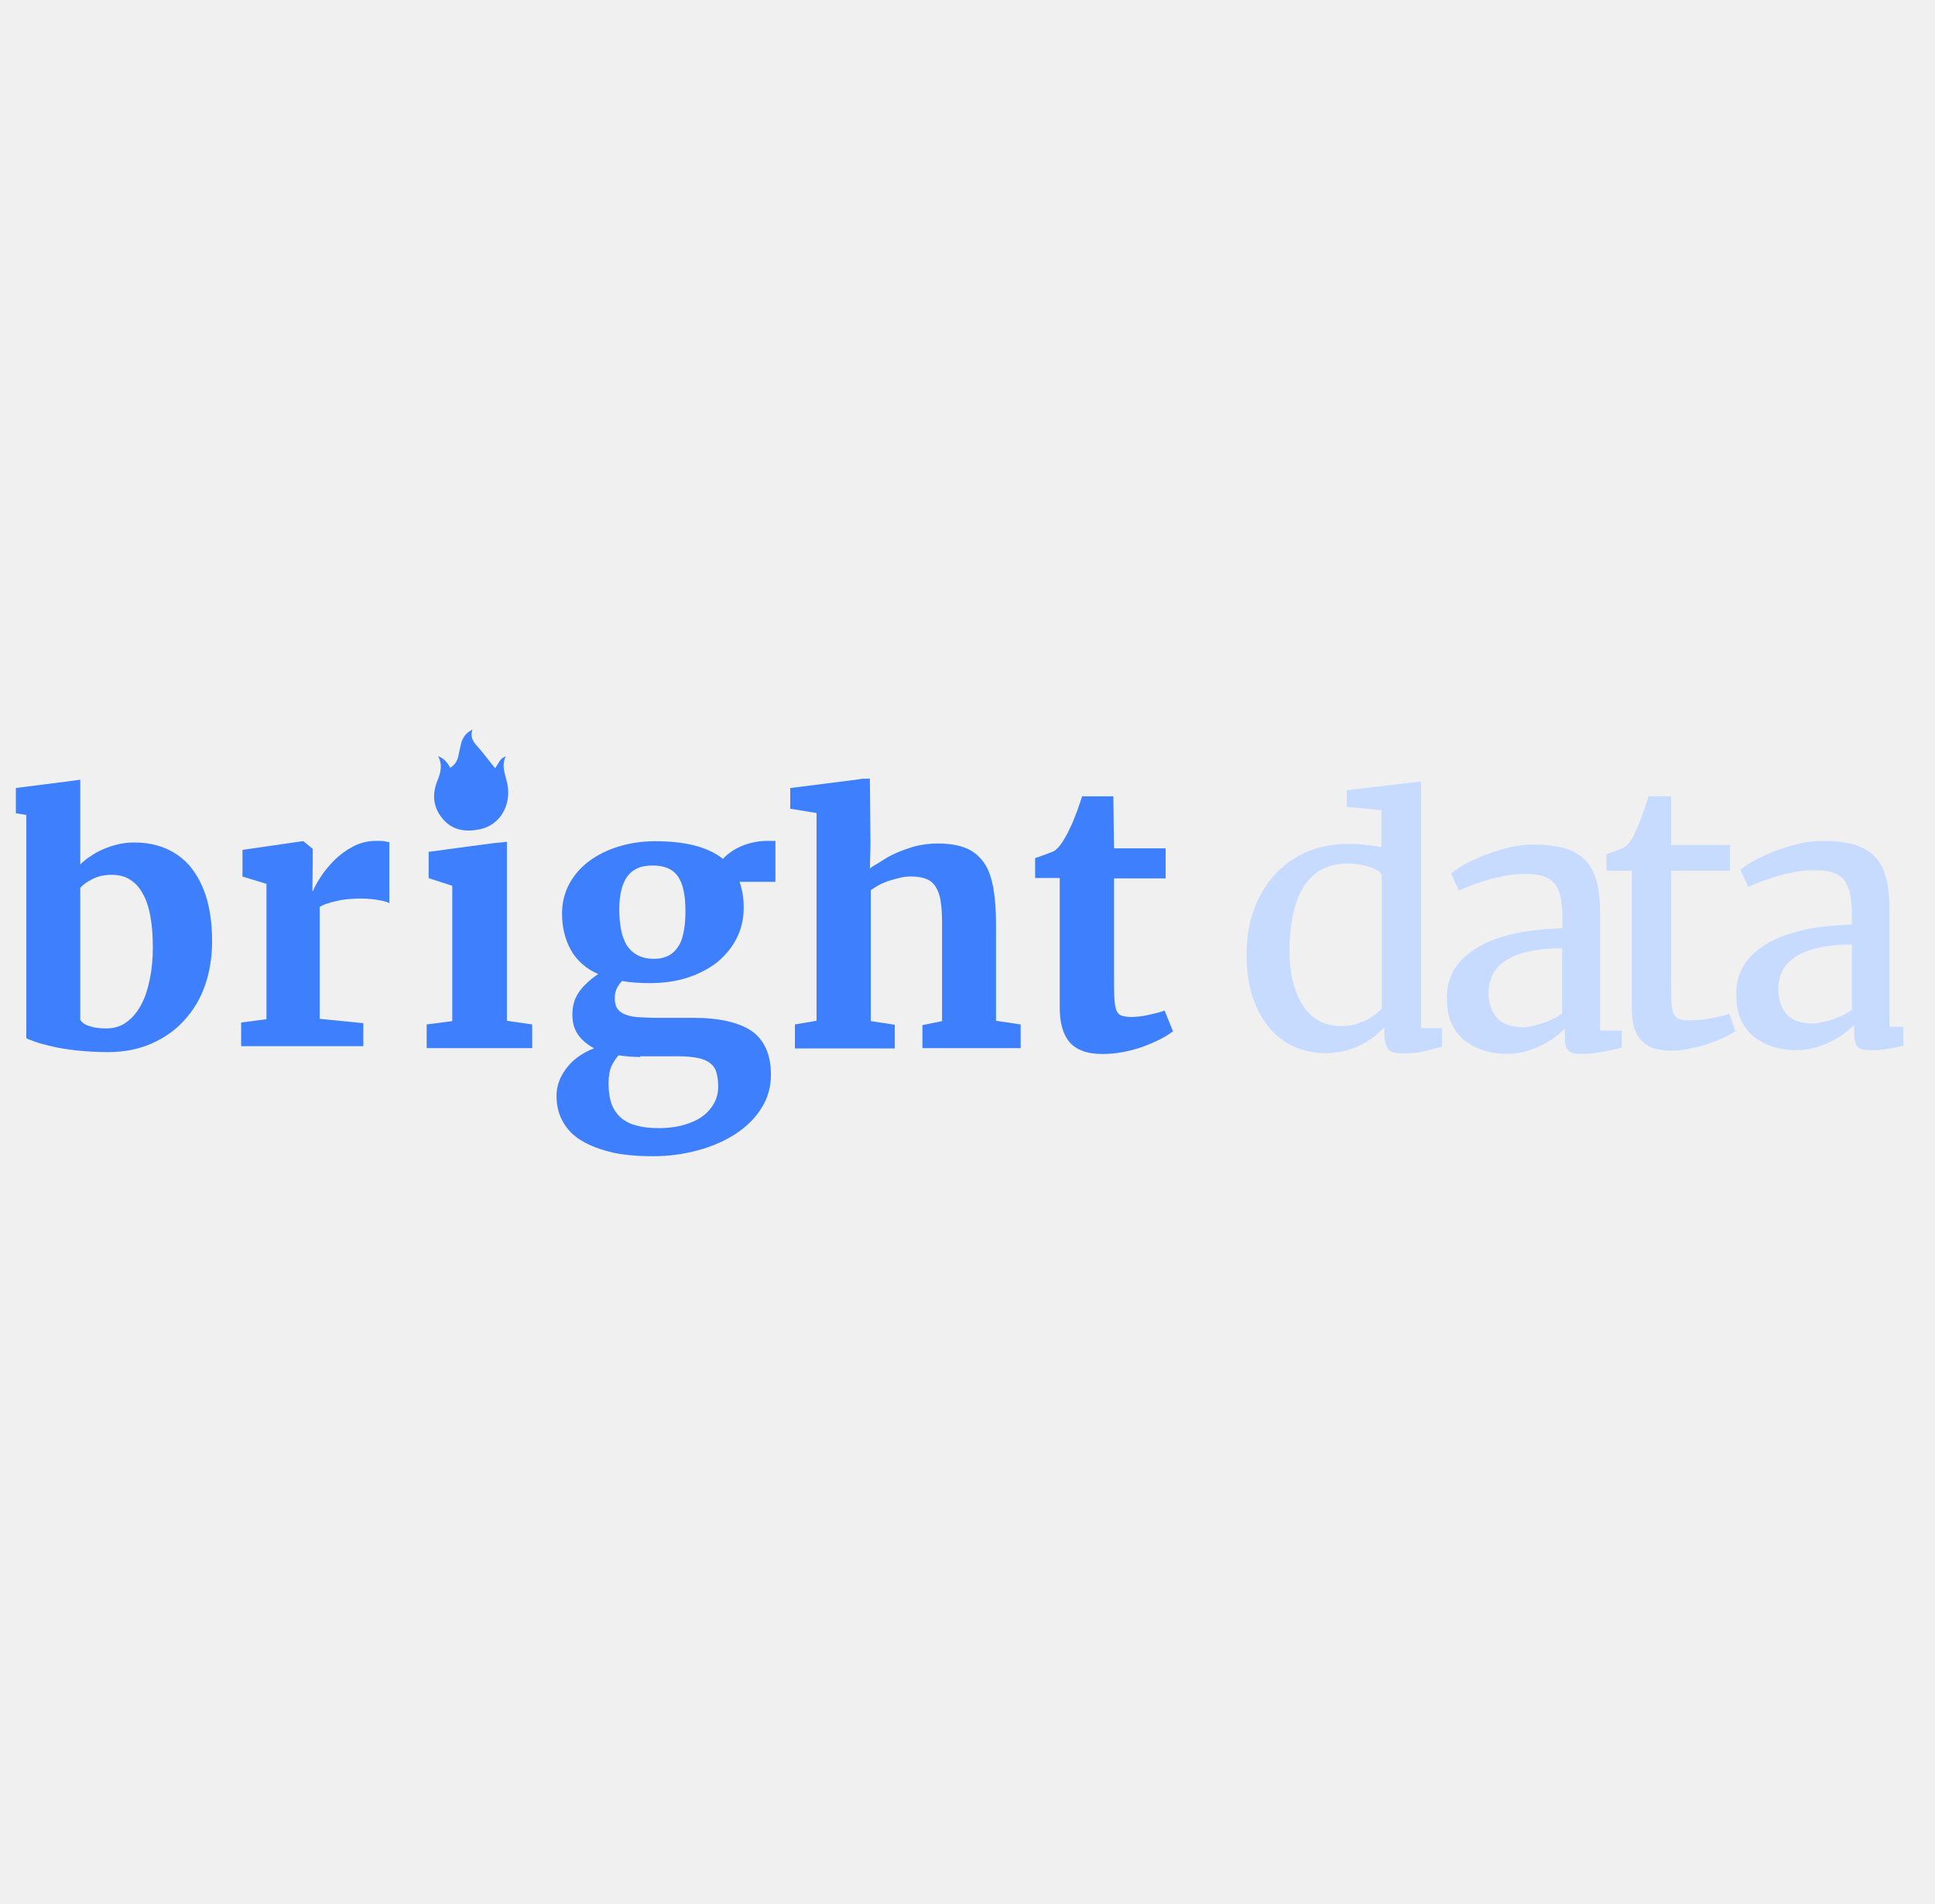
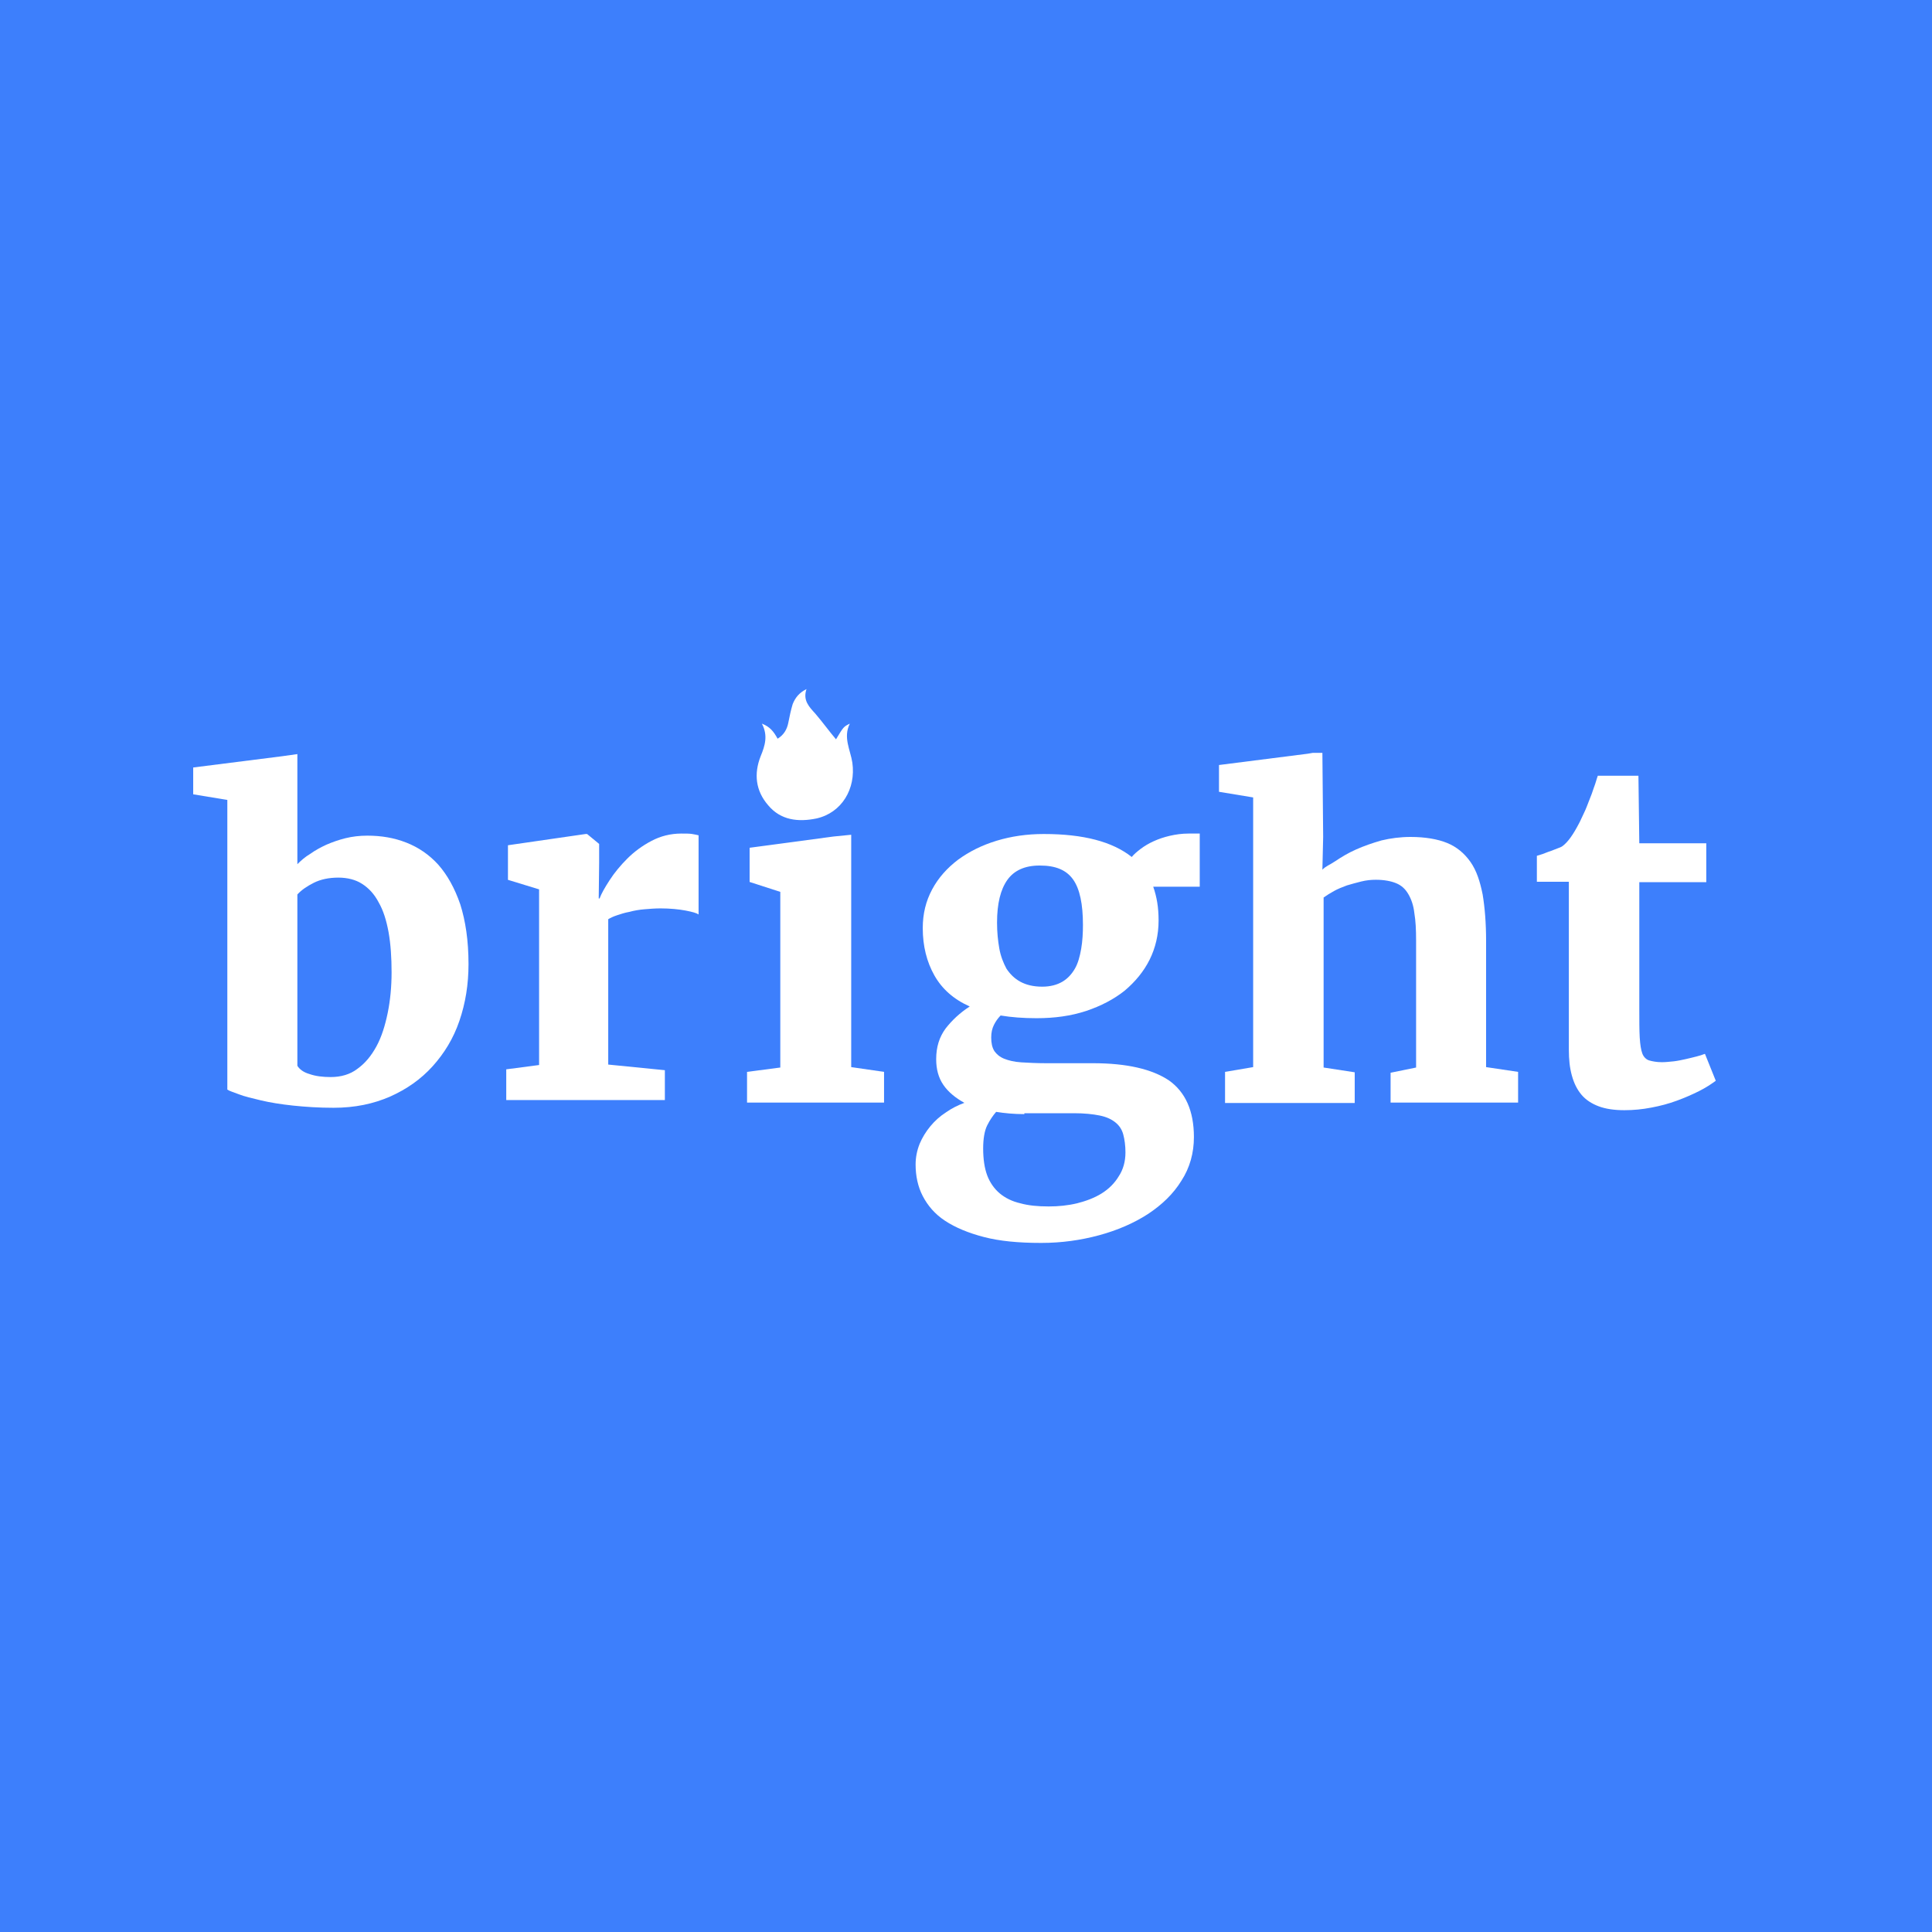
- <svg xmlns="http://www.w3.org/2000/svg" width="61" height="60" viewBox="0 0 61 60" fill="none">
-   <g clip-path="url(#clip0_6108_2735)">
-     <g clip-path="url(#clip1_6108_2735)">
-       <path d="M13.811 23.839C13.964 24.129 13.887 24.373 13.781 24.632C13.613 25.059 13.659 25.471 13.964 25.822C14.269 26.188 14.696 26.233 15.138 26.142C15.748 26.005 16.099 25.425 16.007 24.785C15.962 24.479 15.779 24.174 15.946 23.839C15.794 23.915 15.794 23.915 15.611 24.22C15.443 24.022 15.29 23.808 15.107 23.595C14.955 23.427 14.803 23.274 14.894 23C14.711 23.091 14.619 23.213 14.558 23.366C14.513 23.519 14.482 23.671 14.452 23.824C14.421 23.976 14.345 24.113 14.192 24.205C14.101 24.037 14.009 23.915 13.811 23.839Z" fill="#3D7FFC" />
-       <path d="M0.829 32.727V25.692L0 25.556V24.904L2.162 24.631L2.53 24.579V24.862V27.253C2.614 27.169 2.718 27.075 2.844 27.001C2.96 26.917 3.096 26.843 3.233 26.78C3.38 26.717 3.527 26.665 3.695 26.623C3.863 26.581 4.041 26.56 4.23 26.56C4.566 26.56 4.881 26.612 5.175 26.728C5.468 26.843 5.731 27.022 5.951 27.264C6.172 27.516 6.35 27.831 6.487 28.23C6.613 28.63 6.686 29.102 6.686 29.68C6.686 30.174 6.613 30.626 6.466 31.056C6.319 31.487 6.098 31.844 5.815 32.16C5.531 32.475 5.185 32.717 4.786 32.895C4.377 33.074 3.926 33.168 3.411 33.168C3.054 33.168 2.729 33.147 2.425 33.116C2.131 33.084 1.868 33.042 1.648 32.99C1.427 32.937 1.249 32.895 1.113 32.843C0.976 32.79 0.871 32.758 0.829 32.727ZM3.527 27.579C3.296 27.579 3.096 27.621 2.928 27.705C2.76 27.789 2.624 27.884 2.53 27.989V32.149C2.582 32.233 2.676 32.307 2.823 32.349C2.97 32.401 3.149 32.422 3.338 32.422C3.59 32.422 3.81 32.359 3.989 32.223C4.177 32.086 4.324 31.907 4.45 31.676C4.576 31.445 4.66 31.172 4.723 30.867C4.786 30.563 4.818 30.226 4.818 29.88C4.818 29.523 4.797 29.197 4.744 28.903C4.692 28.619 4.618 28.377 4.503 28.178C4.398 27.978 4.261 27.831 4.093 27.726C3.947 27.631 3.747 27.579 3.527 27.579Z" fill="#3D7FFC" />
-       <path d="M7.602 32.981V32.235L8.4 32.13V27.864L7.644 27.633V26.793L9.534 26.519H9.565L9.859 26.761V27.223L9.848 28.085H9.869C9.911 27.969 9.995 27.822 10.111 27.643C10.226 27.465 10.373 27.286 10.541 27.118C10.709 26.95 10.909 26.803 11.129 26.687C11.349 26.572 11.591 26.509 11.853 26.509C11.969 26.509 12.053 26.509 12.116 26.519C12.179 26.53 12.231 26.54 12.273 26.551V28.474C12.231 28.442 12.126 28.41 11.958 28.379C11.79 28.347 11.58 28.326 11.349 28.326C11.223 28.326 11.087 28.337 10.961 28.347C10.835 28.358 10.709 28.379 10.594 28.41C10.478 28.431 10.384 28.463 10.289 28.494C10.195 28.526 10.132 28.558 10.079 28.589V32.119L11.454 32.256V32.981H7.602Z" fill="#3D7FFC" />
-       <path d="M13.45 33.042V32.296L14.258 32.191V27.925L13.513 27.684V26.854L15.549 26.581L15.98 26.538V26.822V32.181L16.777 32.296V33.042H13.45Z" fill="#3D7FFC" />
-       <path d="M20.478 30.993C20.163 30.993 19.869 30.971 19.609 30.927C19.544 30.993 19.489 31.069 19.446 31.157C19.402 31.244 19.381 31.343 19.381 31.463C19.381 31.594 19.402 31.704 19.456 31.791C19.511 31.868 19.587 31.933 19.696 31.977C19.804 32.021 19.935 32.054 20.109 32.065C20.282 32.076 20.478 32.087 20.706 32.087H21.847C22.673 32.087 23.282 32.229 23.695 32.502C24.097 32.786 24.303 33.246 24.303 33.88C24.303 34.263 24.206 34.624 23.999 34.941C23.803 35.258 23.532 35.521 23.184 35.75C22.847 35.969 22.445 36.144 21.999 36.264C21.554 36.385 21.087 36.45 20.598 36.45H20.587C20.043 36.45 19.587 36.407 19.207 36.308C18.826 36.21 18.511 36.078 18.261 35.914C18.011 35.75 17.837 35.543 17.718 35.313C17.598 35.083 17.544 34.821 17.544 34.547C17.544 34.372 17.576 34.208 17.642 34.044C17.707 33.891 17.794 33.749 17.903 33.618C18.011 33.486 18.131 33.377 18.283 33.279C18.424 33.18 18.576 33.104 18.729 33.049C18.511 32.929 18.337 32.786 18.218 32.611C18.098 32.437 18.044 32.229 18.044 31.988C18.044 31.693 18.12 31.452 18.272 31.244C18.424 31.047 18.62 30.862 18.859 30.709C18.468 30.534 18.185 30.282 18 29.954C17.816 29.626 17.718 29.243 17.718 28.805C17.718 28.456 17.794 28.149 17.946 27.865C18.098 27.581 18.316 27.34 18.576 27.143C18.848 26.946 19.152 26.793 19.511 26.684C19.869 26.574 20.25 26.52 20.652 26.52H20.663C21.619 26.52 22.326 26.706 22.793 27.078C22.847 27.012 22.923 26.946 23.01 26.881C23.097 26.815 23.206 26.749 23.325 26.695C23.445 26.64 23.575 26.596 23.716 26.564C23.858 26.531 24.01 26.509 24.173 26.509H24.445V27.799H23.314C23.358 27.92 23.39 28.051 23.412 28.182C23.434 28.313 23.445 28.466 23.445 28.62C23.445 28.97 23.369 29.287 23.227 29.571C23.086 29.855 22.88 30.107 22.619 30.326C22.358 30.534 22.043 30.698 21.684 30.818C21.315 30.938 20.924 30.993 20.478 30.993ZM20.185 33.322C19.935 33.322 19.706 33.3 19.5 33.268C19.424 33.355 19.348 33.465 19.283 33.596C19.218 33.727 19.185 33.924 19.185 34.154C19.185 34.416 19.218 34.635 19.283 34.81C19.348 34.985 19.456 35.138 19.587 35.247C19.717 35.357 19.891 35.444 20.087 35.488C20.282 35.543 20.511 35.564 20.771 35.564H20.782C21.011 35.564 21.239 35.543 21.467 35.488C21.684 35.433 21.891 35.357 22.065 35.247C22.238 35.138 22.38 34.996 22.478 34.832C22.586 34.668 22.641 34.471 22.641 34.252C22.641 34.088 22.619 33.935 22.586 33.815C22.554 33.694 22.488 33.596 22.391 33.519C22.293 33.443 22.173 33.388 22.01 33.355C21.847 33.322 21.641 33.3 21.391 33.3H20.185V33.322ZM20.619 30.227C20.815 30.227 20.978 30.183 21.108 30.107C21.239 30.03 21.337 29.921 21.413 29.79C21.489 29.659 21.532 29.494 21.565 29.309C21.597 29.123 21.608 28.926 21.608 28.729C21.608 28.226 21.532 27.854 21.369 27.624C21.206 27.395 20.945 27.285 20.565 27.285H20.554C20.195 27.285 19.935 27.406 19.772 27.635C19.609 27.865 19.522 28.204 19.522 28.674C19.522 28.904 19.544 29.112 19.576 29.298C19.609 29.484 19.674 29.648 19.75 29.79C19.837 29.921 19.946 30.03 20.087 30.107C20.228 30.183 20.402 30.227 20.619 30.227Z" fill="#3D7FFC" />
-       <path d="M25.059 33.042V32.296L25.741 32.18V25.631L24.912 25.495V24.843L27.064 24.57L27.189 24.549H27.423L27.442 26.591L27.423 27.386C27.517 27.291 27.578 27.284 27.736 27.179C27.893 27.074 28.051 26.98 28.24 26.896C28.428 26.812 28.638 26.738 28.859 26.675C29.079 26.622 29.321 26.591 29.562 26.591C29.919 26.591 30.223 26.643 30.454 26.738C30.685 26.833 30.874 26.99 31.021 27.2C31.168 27.41 31.252 27.673 31.315 27.988C31.367 28.303 31.399 28.682 31.399 29.113V32.18L32.176 32.296V33.042H29.079V32.317L29.698 32.191V29.102C29.698 28.85 29.688 28.629 29.657 28.44C29.636 28.251 29.583 28.104 29.51 27.978C29.436 27.852 29.342 27.768 29.216 27.715C29.09 27.663 28.922 27.631 28.722 27.631C28.607 27.631 28.491 27.642 28.366 27.673C28.24 27.705 28.124 27.736 28.019 27.768C27.904 27.81 27.799 27.852 27.704 27.904C27.61 27.957 27.526 28.009 27.452 28.062V32.191L28.208 32.306V33.053H25.059V33.042Z" fill="#3D7FFC" />
-       <path d="M33.408 31.756V27.68H32.632V27.049C32.663 27.039 32.705 27.028 32.768 27.007C32.831 26.986 32.894 26.955 32.968 26.934C33.03 26.913 33.093 26.881 33.156 26.86C33.219 26.839 33.251 26.818 33.261 26.808C33.387 26.713 33.513 26.534 33.65 26.272C33.692 26.198 33.723 26.114 33.776 26.009C33.828 25.904 33.86 25.809 33.902 25.704C33.944 25.599 33.986 25.494 34.017 25.389C34.059 25.284 34.08 25.189 34.111 25.105H35.098L35.119 26.744H36.746V27.69H35.119V30.758C35.119 31.052 35.119 31.283 35.13 31.462C35.14 31.64 35.161 31.767 35.193 31.851C35.224 31.935 35.287 31.998 35.361 32.019C35.434 32.04 35.539 32.061 35.665 32.061H35.675C35.759 32.061 35.854 32.05 35.959 32.04C36.053 32.029 36.148 32.008 36.242 31.987C36.337 31.966 36.421 31.945 36.505 31.924C36.589 31.903 36.652 31.882 36.704 31.861H36.715L36.977 32.513C36.861 32.597 36.736 32.681 36.568 32.765C36.4 32.849 36.232 32.922 36.032 32.996C35.833 33.069 35.633 33.122 35.413 33.164C35.193 33.206 34.983 33.227 34.762 33.227H34.752C34.51 33.227 34.3 33.196 34.133 33.132C33.965 33.069 33.818 32.975 33.713 32.849C33.608 32.723 33.534 32.576 33.482 32.386C33.429 32.197 33.408 31.998 33.408 31.756Z" fill="#3D7FFC" />
-       <path d="M41.775 33.201C41.45 33.201 41.135 33.138 40.831 33.012C40.526 32.886 40.264 32.686 40.044 32.434C39.813 32.171 39.634 31.845 39.498 31.457C39.361 31.068 39.298 30.606 39.298 30.07C39.298 29.576 39.372 29.124 39.519 28.704C39.666 28.284 39.886 27.916 40.159 27.601C40.442 27.286 40.778 27.044 41.177 26.865C41.576 26.687 42.027 26.603 42.531 26.603C42.71 26.603 42.877 26.613 43.056 26.634C43.224 26.655 43.392 26.676 43.549 26.708V25.542L42.458 25.437V24.912L44.494 24.67H44.525L44.798 24.637V32.413H45.459V33.001C45.302 33.043 45.124 33.085 44.914 33.138C44.704 33.19 44.483 33.211 44.252 33.211C44.158 33.211 44.063 33.201 43.99 33.19C43.917 33.18 43.854 33.148 43.801 33.106C43.749 33.064 43.707 33.001 43.686 32.928C43.665 32.854 43.644 32.749 43.644 32.623V32.381C43.549 32.486 43.434 32.581 43.308 32.686C43.182 32.791 43.045 32.875 42.888 32.949C42.73 33.022 42.563 33.085 42.374 33.138C42.195 33.169 41.996 33.201 41.775 33.201ZM42.29 32.35C42.437 32.35 42.573 32.329 42.71 32.297C42.836 32.255 42.962 32.213 43.066 32.161C43.171 32.108 43.266 32.045 43.35 31.982C43.434 31.919 43.507 31.856 43.56 31.793V27.569C43.539 27.527 43.486 27.485 43.423 27.443C43.35 27.401 43.276 27.359 43.171 27.328C43.077 27.296 42.962 27.265 42.846 27.254C42.73 27.233 42.605 27.223 42.468 27.223C42.216 27.223 41.985 27.265 41.775 27.359C41.555 27.454 41.366 27.601 41.198 27.811C41.03 28.021 40.904 28.294 40.81 28.631C40.715 28.967 40.663 29.376 40.652 29.86C40.642 30.291 40.684 30.669 40.768 30.984C40.852 31.299 40.967 31.551 41.114 31.761C41.261 31.961 41.44 32.119 41.639 32.213C41.838 32.297 42.059 32.35 42.29 32.35Z" fill="#C6DBFF" />
-       <path d="M45.614 31.438C45.614 31.175 45.666 30.933 45.761 30.723C45.855 30.513 45.992 30.334 46.17 30.166C46.349 30.009 46.548 29.872 46.779 29.756C47.01 29.641 47.262 29.557 47.535 29.483C47.808 29.41 48.091 29.357 48.385 29.326C48.679 29.294 48.973 29.273 49.256 29.263V28.968C49.256 28.706 49.235 28.485 49.204 28.306C49.162 28.128 49.099 27.981 49.015 27.865C48.92 27.75 48.805 27.666 48.647 27.624C48.5 27.571 48.301 27.55 48.07 27.55C47.871 27.55 47.671 27.571 47.472 27.603C47.272 27.645 47.084 27.687 46.895 27.739C46.716 27.792 46.548 27.855 46.391 27.907C46.233 27.97 46.107 28.023 46.002 28.075H45.992L45.74 27.54C45.813 27.477 45.929 27.392 46.107 27.287C46.286 27.182 46.496 27.088 46.737 26.983C46.978 26.888 47.241 26.804 47.514 26.731C47.797 26.657 48.07 26.625 48.343 26.625C48.731 26.625 49.057 26.668 49.33 26.741C49.592 26.825 49.812 26.951 49.98 27.119C50.148 27.298 50.264 27.518 50.337 27.802C50.411 28.086 50.442 28.422 50.442 28.832V32.488H51.124V33.024C51.051 33.045 50.967 33.066 50.873 33.087C50.778 33.108 50.673 33.129 50.568 33.15C50.463 33.171 50.348 33.192 50.243 33.203C50.138 33.213 50.022 33.224 49.928 33.224C49.823 33.224 49.739 33.224 49.655 33.213C49.581 33.203 49.519 33.181 49.466 33.139C49.414 33.097 49.382 33.045 49.361 32.961C49.34 32.887 49.33 32.782 49.33 32.646V32.436C49.277 32.478 49.204 32.541 49.099 32.635C48.994 32.719 48.857 32.814 48.7 32.898C48.542 32.982 48.364 33.066 48.154 33.129C47.955 33.192 47.734 33.224 47.503 33.224C47.251 33.224 47.01 33.192 46.779 33.118C46.548 33.045 46.349 32.94 46.17 32.803C45.992 32.656 45.855 32.478 45.751 32.246C45.645 32.015 45.614 31.753 45.614 31.438ZM47.997 32.383C48.07 32.383 48.165 32.373 48.27 32.352C48.374 32.331 48.49 32.299 48.605 32.267C48.721 32.225 48.836 32.183 48.941 32.131C49.057 32.078 49.151 32.015 49.246 31.952V29.893C48.805 29.893 48.438 29.935 48.133 30.009C47.839 30.082 47.598 30.187 47.419 30.313C47.241 30.439 47.115 30.586 47.041 30.755C46.968 30.923 46.926 31.091 46.926 31.269C46.926 31.469 46.958 31.648 47.01 31.784C47.062 31.921 47.136 32.036 47.23 32.131C47.325 32.215 47.44 32.288 47.566 32.32C47.713 32.362 47.85 32.383 47.997 32.383Z" fill="#C6DBFF" />
-       <path d="M51.441 31.788V27.448H50.643V26.923C50.759 26.881 50.874 26.849 50.979 26.808C51.095 26.765 51.179 26.734 51.221 26.692C51.346 26.608 51.441 26.471 51.535 26.272C51.567 26.209 51.599 26.114 51.651 26.009C51.693 25.904 51.735 25.788 51.777 25.673C51.819 25.557 51.861 25.452 51.892 25.347C51.924 25.242 51.955 25.158 51.966 25.105H52.679V26.639H54.537V27.448H52.679V30.779C52.679 31.105 52.679 31.367 52.69 31.556C52.7 31.746 52.721 31.882 52.764 31.966C52.806 32.05 52.868 32.113 52.952 32.134C53.036 32.155 53.152 32.166 53.299 32.166H53.309C53.414 32.166 53.53 32.155 53.645 32.145C53.761 32.134 53.876 32.113 53.981 32.092C54.096 32.071 54.191 32.05 54.285 32.029C54.38 32.008 54.453 31.987 54.506 31.956H54.516L54.705 32.502C54.621 32.565 54.495 32.639 54.338 32.712C54.181 32.786 54.013 32.849 53.834 32.912C53.656 32.975 53.467 33.017 53.267 33.059C53.068 33.101 52.889 33.122 52.711 33.122H52.7C52.501 33.122 52.333 33.101 52.176 33.059C52.018 33.017 51.892 32.943 51.777 32.838C51.672 32.733 51.588 32.597 51.525 32.428C51.472 32.239 51.441 32.029 51.441 31.788Z" fill="#C6DBFF" />
-       <path d="M54.737 31.321C54.737 31.058 54.789 30.817 54.884 30.606C54.978 30.396 55.115 30.218 55.293 30.049C55.471 29.892 55.671 29.755 55.902 29.64C56.133 29.524 56.385 29.44 56.658 29.367C56.931 29.293 57.214 29.241 57.508 29.209C57.802 29.177 58.096 29.156 58.379 29.146V28.852C58.379 28.589 58.358 28.368 58.327 28.19C58.285 28.011 58.221 27.864 58.138 27.749C58.043 27.633 57.928 27.549 57.77 27.507C57.623 27.454 57.424 27.433 57.193 27.433C56.993 27.433 56.794 27.454 56.595 27.486C56.395 27.528 56.206 27.57 56.017 27.622C55.839 27.675 55.671 27.738 55.514 27.791C55.356 27.854 55.23 27.906 55.125 27.959H55.115L54.863 27.423C54.936 27.36 55.052 27.276 55.23 27.171C55.409 27.066 55.618 26.971 55.86 26.866C56.101 26.771 56.364 26.687 56.637 26.614C56.92 26.54 57.193 26.509 57.466 26.509C57.854 26.509 58.179 26.551 58.452 26.624C58.715 26.708 58.935 26.834 59.103 27.003C59.271 27.181 59.387 27.402 59.46 27.686C59.533 27.969 59.565 28.305 59.565 28.715V32.371H60.247V32.907C60.174 32.928 60.09 32.949 59.995 32.97C59.901 32.991 59.796 33.012 59.691 33.033C59.586 33.054 59.471 33.075 59.366 33.086C59.261 33.096 59.145 33.107 59.051 33.107C58.946 33.107 58.862 33.107 58.778 33.096C58.704 33.086 58.641 33.065 58.589 33.023C58.536 32.981 58.505 32.928 58.484 32.844C58.463 32.771 58.452 32.666 58.452 32.529V32.319C58.4 32.361 58.327 32.424 58.221 32.519C58.117 32.603 57.98 32.697 57.823 32.781C57.665 32.865 57.487 32.949 57.277 33.012C57.077 33.075 56.857 33.107 56.626 33.107C56.374 33.107 56.133 33.075 55.902 33.002C55.671 32.928 55.471 32.823 55.293 32.687C55.115 32.539 54.978 32.361 54.873 32.13C54.768 31.899 54.737 31.636 54.737 31.321ZM57.13 32.266C57.203 32.266 57.298 32.256 57.403 32.235C57.508 32.214 57.623 32.182 57.739 32.151C57.854 32.109 57.97 32.067 58.075 32.014C58.19 31.962 58.285 31.899 58.379 31.836V29.776C57.938 29.776 57.571 29.818 57.266 29.892C56.972 29.965 56.731 30.07 56.553 30.197C56.374 30.323 56.248 30.47 56.175 30.638C56.101 30.806 56.059 30.974 56.059 31.153C56.059 31.352 56.091 31.531 56.143 31.668C56.196 31.804 56.269 31.92 56.364 32.014C56.458 32.098 56.574 32.172 56.7 32.203C56.846 32.245 56.983 32.266 57.13 32.266Z" fill="#C6DBFF" />
-     </g>
+ <svg xmlns="http://www.w3.org/2000/svg" width="60" height="60" viewBox="0 0 60 60" fill="none">
+   <rect width="60" height="60" fill="#3D7FFC" />
+   <g clip-path="url(#clip0_6151_2661)">
+     <path d="M23.661 22.473C23.856 22.843 23.759 23.155 23.622 23.487C23.408 24.033 23.466 24.559 23.856 25.008C24.246 25.476 24.792 25.535 25.358 25.418C26.138 25.242 26.587 24.501 26.47 23.682C26.411 23.292 26.177 22.902 26.392 22.473C26.197 22.57 26.197 22.57 25.963 22.96C25.748 22.707 25.553 22.434 25.319 22.161C25.124 21.946 24.929 21.751 25.046 21.4C24.812 21.517 24.695 21.673 24.617 21.868C24.558 22.063 24.519 22.258 24.48 22.453C24.441 22.648 24.344 22.824 24.149 22.941C24.032 22.726 23.915 22.57 23.661 22.473Z" fill="white" />
+     <path d="M7.06 33.838V24.843L6 24.668V23.835L8.765 23.485L9.235 23.419V23.781V26.838C9.342 26.731 9.476 26.61 9.637 26.516C9.785 26.409 9.96 26.314 10.134 26.234C10.322 26.153 10.51 26.086 10.725 26.032C10.939 25.979 11.168 25.952 11.409 25.952C11.839 25.952 12.241 26.019 12.617 26.167C12.993 26.314 13.329 26.543 13.61 26.852C13.892 27.174 14.12 27.577 14.295 28.088C14.456 28.599 14.55 29.203 14.55 29.942C14.55 30.573 14.456 31.151 14.268 31.702C14.08 32.253 13.798 32.71 13.436 33.113C13.073 33.516 12.63 33.825 12.12 34.053C11.597 34.282 11.02 34.403 10.362 34.403C9.906 34.403 9.49 34.376 9.101 34.335C8.725 34.295 8.389 34.241 8.107 34.174C7.825 34.107 7.597 34.053 7.423 33.986C7.248 33.919 7.114 33.879 7.06 33.838ZM10.51 27.255C10.215 27.255 9.96 27.309 9.745 27.416C9.53 27.524 9.356 27.645 9.235 27.779V33.099C9.302 33.207 9.423 33.301 9.611 33.355C9.798 33.422 10.027 33.449 10.268 33.449C10.59 33.449 10.872 33.368 11.1 33.193C11.342 33.019 11.53 32.79 11.691 32.495C11.852 32.199 11.959 31.85 12.04 31.46C12.12 31.071 12.161 30.641 12.161 30.197C12.161 29.741 12.134 29.324 12.067 28.948C12 28.585 11.906 28.276 11.758 28.021C11.624 27.765 11.449 27.577 11.235 27.443C11.047 27.322 10.792 27.255 10.51 27.255Z" fill="white" />
+     <path d="M15.722 34.163V33.209L16.742 33.075V27.62L15.775 27.324V26.25L18.191 25.9H18.232L18.607 26.209V26.8L18.594 27.902H18.621C18.675 27.754 18.782 27.566 18.93 27.338C19.077 27.109 19.265 26.881 19.48 26.666C19.695 26.451 19.95 26.263 20.232 26.115C20.513 25.967 20.822 25.887 21.158 25.887C21.305 25.887 21.413 25.887 21.493 25.9C21.574 25.914 21.641 25.927 21.695 25.941V28.399C21.641 28.359 21.507 28.319 21.292 28.278C21.077 28.238 20.809 28.211 20.513 28.211C20.352 28.211 20.178 28.224 20.017 28.238C19.856 28.251 19.695 28.278 19.547 28.319C19.399 28.345 19.279 28.386 19.158 28.426C19.037 28.466 18.956 28.507 18.889 28.547V33.061L20.648 33.236V34.163H15.722Z" fill="white" />
+     <path d="M23.2 34.242V33.288L24.233 33.153V27.698L23.28 27.39V26.328L25.884 25.979L26.435 25.924V26.288V33.14L27.455 33.288V34.242H23.2Z" fill="white" />
+     <path d="M32.187 31.621C31.784 31.621 31.409 31.593 31.075 31.537C30.992 31.621 30.922 31.719 30.867 31.831C30.811 31.942 30.783 32.068 30.783 32.222C30.783 32.39 30.811 32.53 30.881 32.642C30.95 32.74 31.047 32.824 31.186 32.88C31.325 32.935 31.492 32.977 31.714 32.992C31.937 33.005 32.187 33.019 32.479 33.019H33.938C34.994 33.019 35.772 33.201 36.3 33.551C36.815 33.914 37.078 34.502 37.078 35.313C37.078 35.803 36.953 36.264 36.689 36.67C36.439 37.075 36.092 37.411 35.647 37.705C35.216 37.984 34.702 38.208 34.132 38.362C33.563 38.516 32.965 38.6 32.34 38.6H32.326C31.631 38.6 31.047 38.544 30.561 38.418C30.075 38.292 29.672 38.124 29.352 37.914C29.032 37.705 28.81 37.439 28.657 37.145C28.504 36.852 28.435 36.516 28.435 36.166C28.435 35.943 28.477 35.733 28.56 35.523C28.643 35.327 28.754 35.145 28.893 34.977C29.032 34.81 29.185 34.67 29.38 34.544C29.56 34.418 29.755 34.32 29.95 34.25C29.672 34.096 29.449 33.914 29.296 33.691C29.143 33.467 29.074 33.201 29.074 32.894C29.074 32.516 29.171 32.208 29.366 31.942C29.56 31.691 29.811 31.453 30.116 31.257C29.616 31.034 29.255 30.712 29.018 30.292C28.782 29.873 28.657 29.383 28.657 28.824C28.657 28.376 28.754 27.985 28.949 27.621C29.143 27.257 29.422 26.95 29.755 26.698C30.102 26.446 30.491 26.25 30.95 26.11C31.409 25.971 31.895 25.901 32.409 25.901H32.423C33.646 25.901 34.549 26.139 35.147 26.614C35.216 26.53 35.314 26.446 35.425 26.362C35.536 26.278 35.675 26.194 35.828 26.125C35.981 26.055 36.147 25.999 36.328 25.957C36.509 25.915 36.703 25.887 36.912 25.887H37.259V27.537H35.814C35.87 27.691 35.911 27.859 35.939 28.026C35.967 28.194 35.981 28.39 35.981 28.586C35.981 29.034 35.883 29.439 35.703 29.803C35.522 30.166 35.258 30.488 34.925 30.768C34.591 31.034 34.188 31.243 33.729 31.397C33.257 31.551 32.757 31.621 32.187 31.621ZM31.812 34.6C31.492 34.6 31.2 34.572 30.936 34.53C30.839 34.642 30.742 34.782 30.658 34.95C30.575 35.117 30.533 35.369 30.533 35.663C30.533 35.998 30.575 36.278 30.658 36.502C30.742 36.726 30.881 36.922 31.047 37.061C31.214 37.201 31.436 37.313 31.687 37.369C31.937 37.439 32.229 37.467 32.562 37.467H32.576C32.868 37.467 33.16 37.439 33.452 37.369C33.729 37.299 33.993 37.201 34.216 37.061C34.438 36.922 34.619 36.74 34.744 36.53C34.883 36.32 34.952 36.068 34.952 35.789C34.952 35.579 34.925 35.383 34.883 35.229C34.841 35.075 34.758 34.95 34.633 34.852C34.508 34.754 34.355 34.684 34.146 34.642C33.938 34.6 33.674 34.572 33.354 34.572H31.812V34.6ZM32.368 30.642C32.618 30.642 32.826 30.586 32.993 30.488C33.16 30.39 33.285 30.25 33.382 30.082C33.479 29.915 33.535 29.705 33.577 29.467C33.618 29.229 33.632 28.978 33.632 28.726C33.632 28.082 33.535 27.607 33.326 27.313C33.118 27.02 32.785 26.88 32.298 26.88H32.284C31.826 26.88 31.492 27.034 31.284 27.327C31.075 27.621 30.964 28.055 30.964 28.656C30.964 28.95 30.992 29.215 31.034 29.453C31.075 29.691 31.159 29.901 31.256 30.082C31.367 30.25 31.506 30.39 31.687 30.488C31.867 30.586 32.09 30.642 32.368 30.642Z" fill="white" />
+     <path d="M38.045 34.242V33.288L38.918 33.14V24.765L37.857 24.59V23.758L40.609 23.408L40.769 23.381H41.068L41.092 25.992L41.068 27.009C41.189 26.888 41.267 26.879 41.468 26.745C41.669 26.61 41.871 26.489 42.112 26.382C42.354 26.274 42.622 26.18 42.904 26.1C43.186 26.032 43.495 25.992 43.803 25.992C44.26 25.992 44.649 26.059 44.944 26.18C45.24 26.301 45.481 26.503 45.669 26.771C45.857 27.04 45.964 27.376 46.045 27.779C46.112 28.182 46.152 28.666 46.152 29.217V33.14L47.146 33.288V34.242H43.186V33.315L43.978 33.153V29.203C43.978 28.881 43.965 28.599 43.924 28.357C43.897 28.115 43.83 27.927 43.736 27.766C43.642 27.605 43.522 27.497 43.361 27.43C43.199 27.363 42.985 27.322 42.73 27.322C42.582 27.322 42.434 27.336 42.273 27.376C42.112 27.416 41.965 27.457 41.83 27.497C41.683 27.551 41.548 27.605 41.428 27.672C41.307 27.739 41.2 27.806 41.106 27.873V33.153L42.072 33.301V34.255H38.045V34.242Z" fill="white" />
+     <path d="M48.722 32.597V27.384H47.729V26.578C47.769 26.564 47.823 26.551 47.903 26.524C47.984 26.497 48.064 26.457 48.158 26.43C48.239 26.403 48.319 26.363 48.4 26.336C48.48 26.309 48.521 26.282 48.534 26.269C48.695 26.148 48.856 25.919 49.031 25.584C49.084 25.49 49.125 25.382 49.192 25.248C49.259 25.113 49.299 24.992 49.353 24.858C49.407 24.724 49.46 24.589 49.501 24.455C49.554 24.321 49.581 24.2 49.621 24.092H50.883L50.91 26.188H52.99V27.397H50.91V31.321C50.91 31.697 50.91 31.992 50.923 32.221C50.937 32.449 50.964 32.61 51.004 32.718C51.044 32.825 51.125 32.906 51.218 32.933C51.312 32.96 51.447 32.987 51.608 32.987H51.621C51.729 32.987 51.849 32.973 51.984 32.96C52.104 32.946 52.225 32.919 52.346 32.893C52.467 32.866 52.574 32.839 52.681 32.812C52.789 32.785 52.869 32.758 52.937 32.731H52.95L53.285 33.564C53.138 33.672 52.977 33.779 52.762 33.887C52.547 33.994 52.333 34.088 52.078 34.182C51.822 34.276 51.568 34.344 51.286 34.397C51.004 34.451 50.735 34.478 50.453 34.478H50.44C50.131 34.478 49.863 34.438 49.648 34.357C49.433 34.276 49.245 34.156 49.111 33.994C48.977 33.833 48.883 33.645 48.816 33.403C48.749 33.161 48.722 32.906 48.722 32.597Z" fill="white" />
  </g>
  <defs>
-     <clipPath id="clip0_6108_2735">
-       <rect width="60" height="60" fill="white" transform="translate(0.5)" />
-     </clipPath>
-     <clipPath id="clip1_6108_2735">
-       <rect width="60" height="13.45" fill="white" transform="translate(0 23)" />
+     <clipPath id="clip0_6151_2661">
+       <rect width="47.861" height="17.2" fill="white" transform="translate(6 21.3999)" />
    </clipPath>
  </defs>
</svg>
